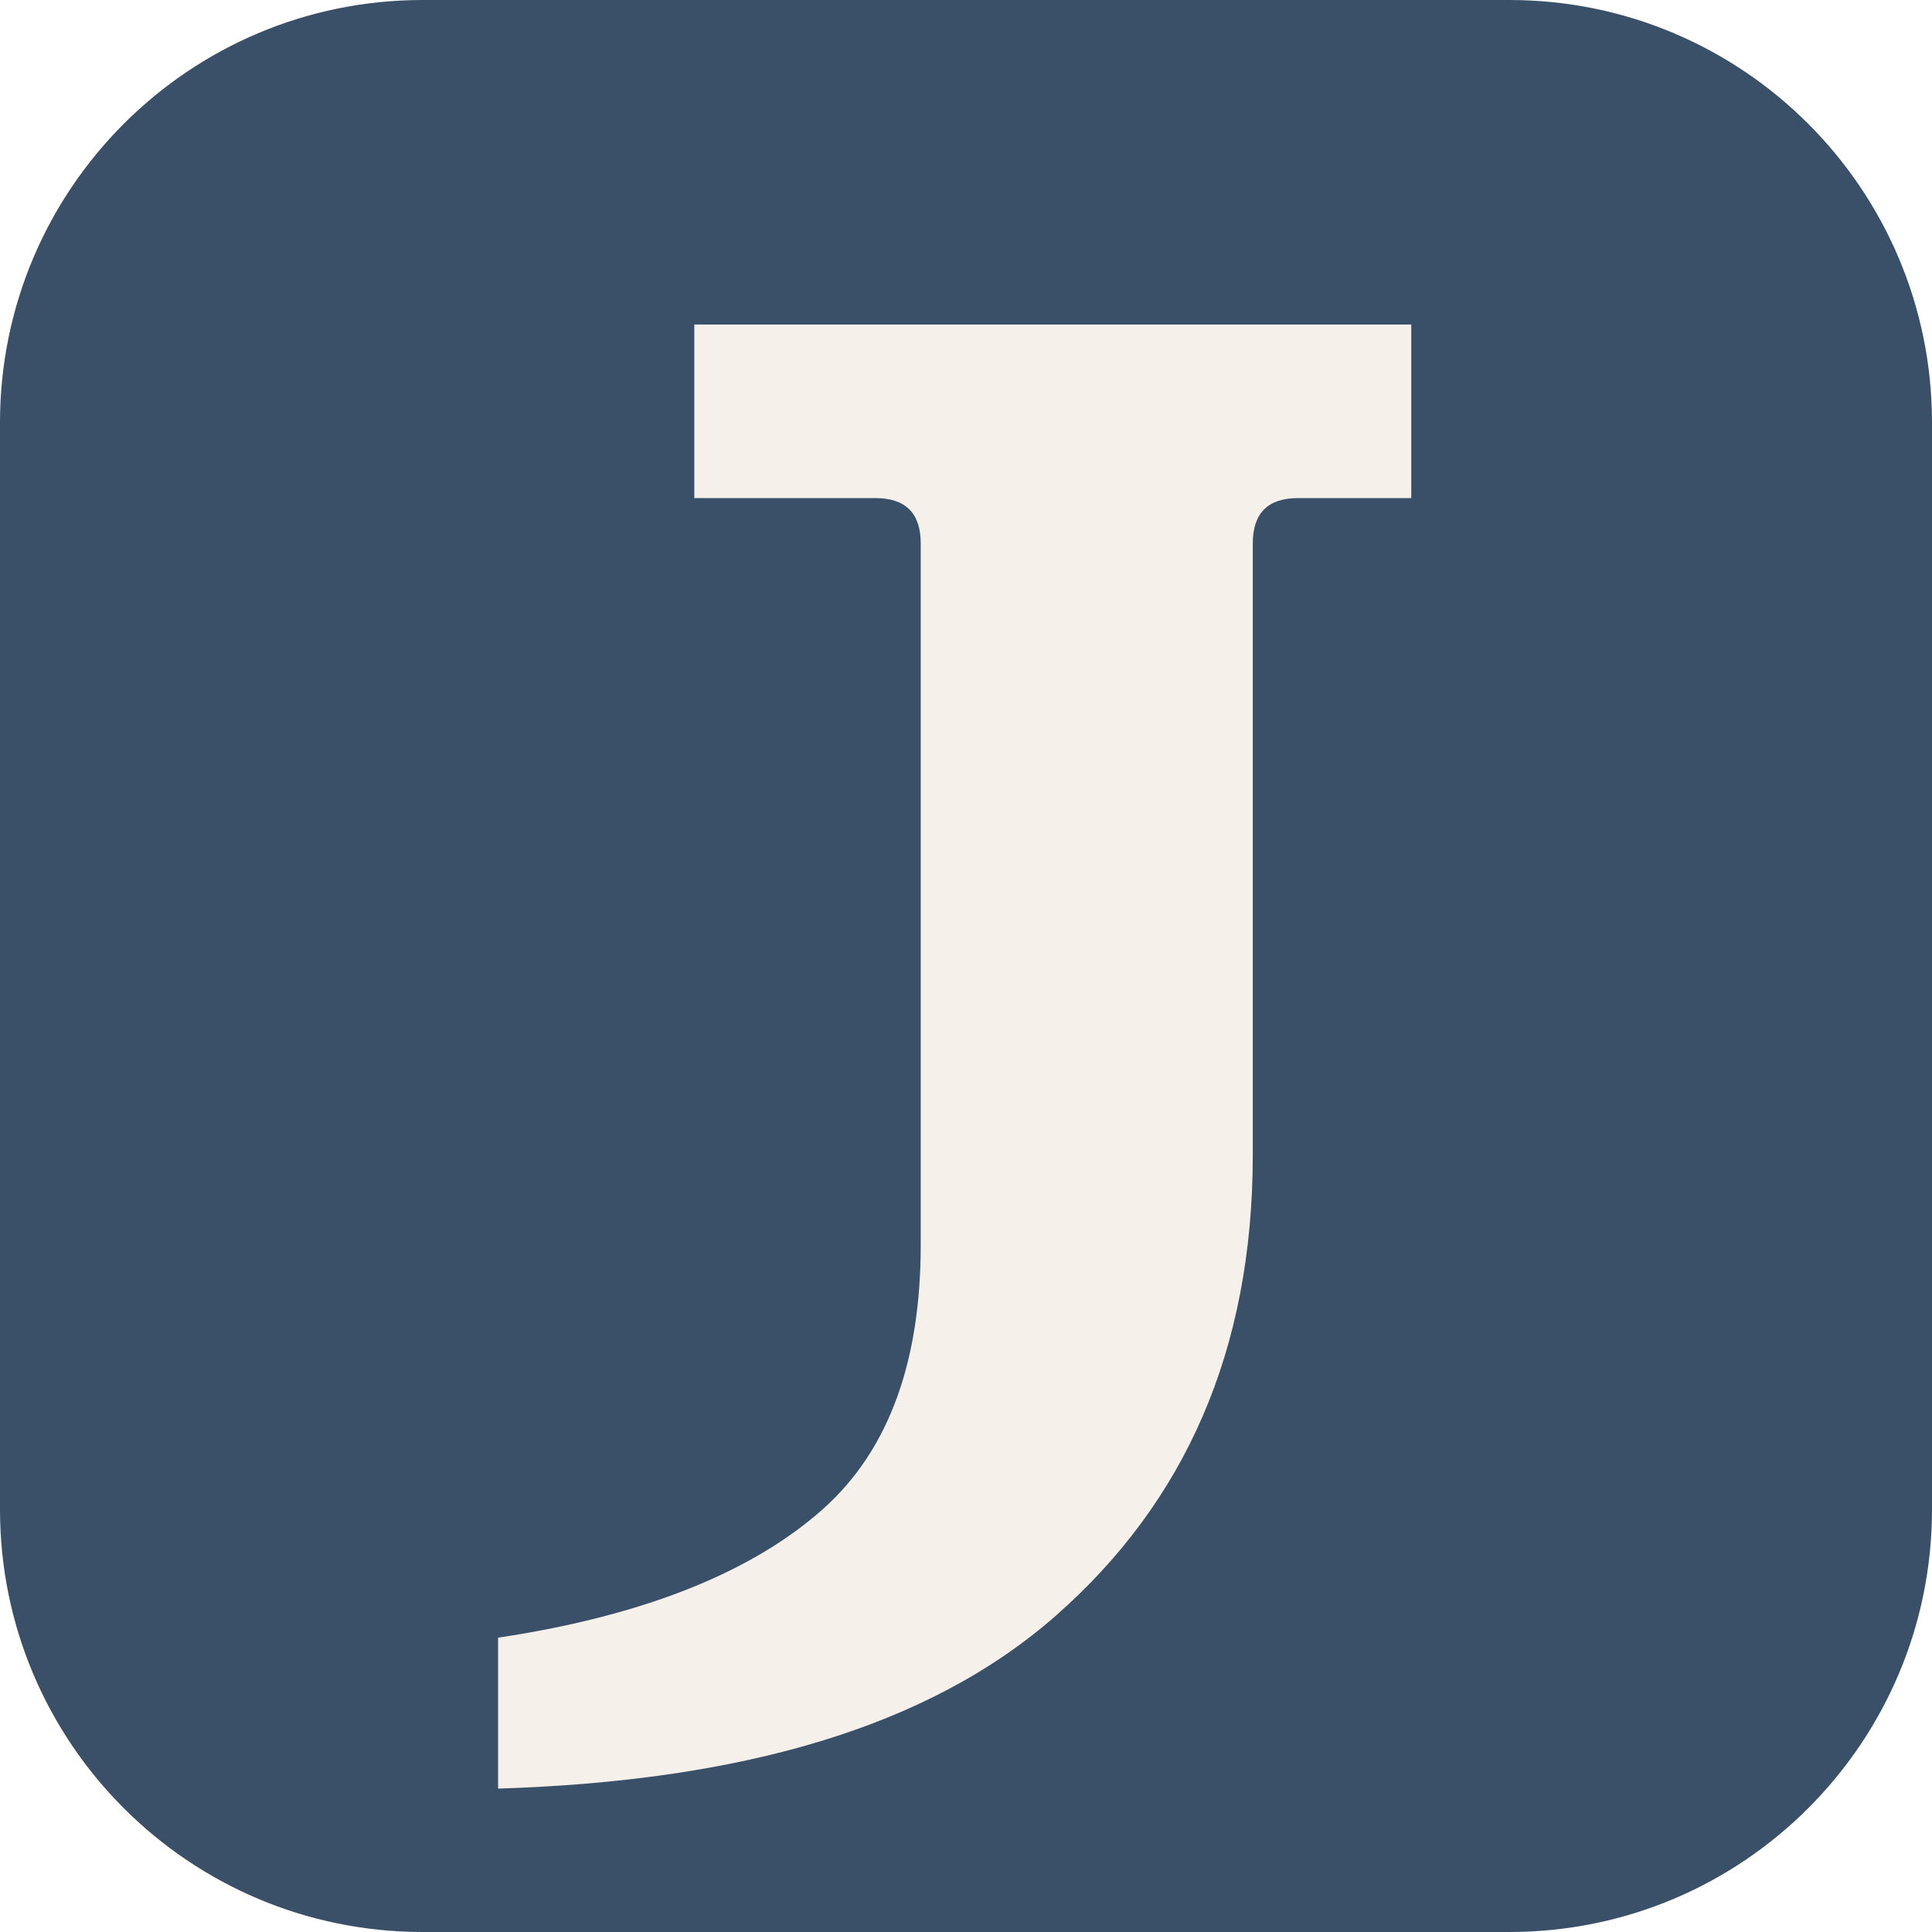
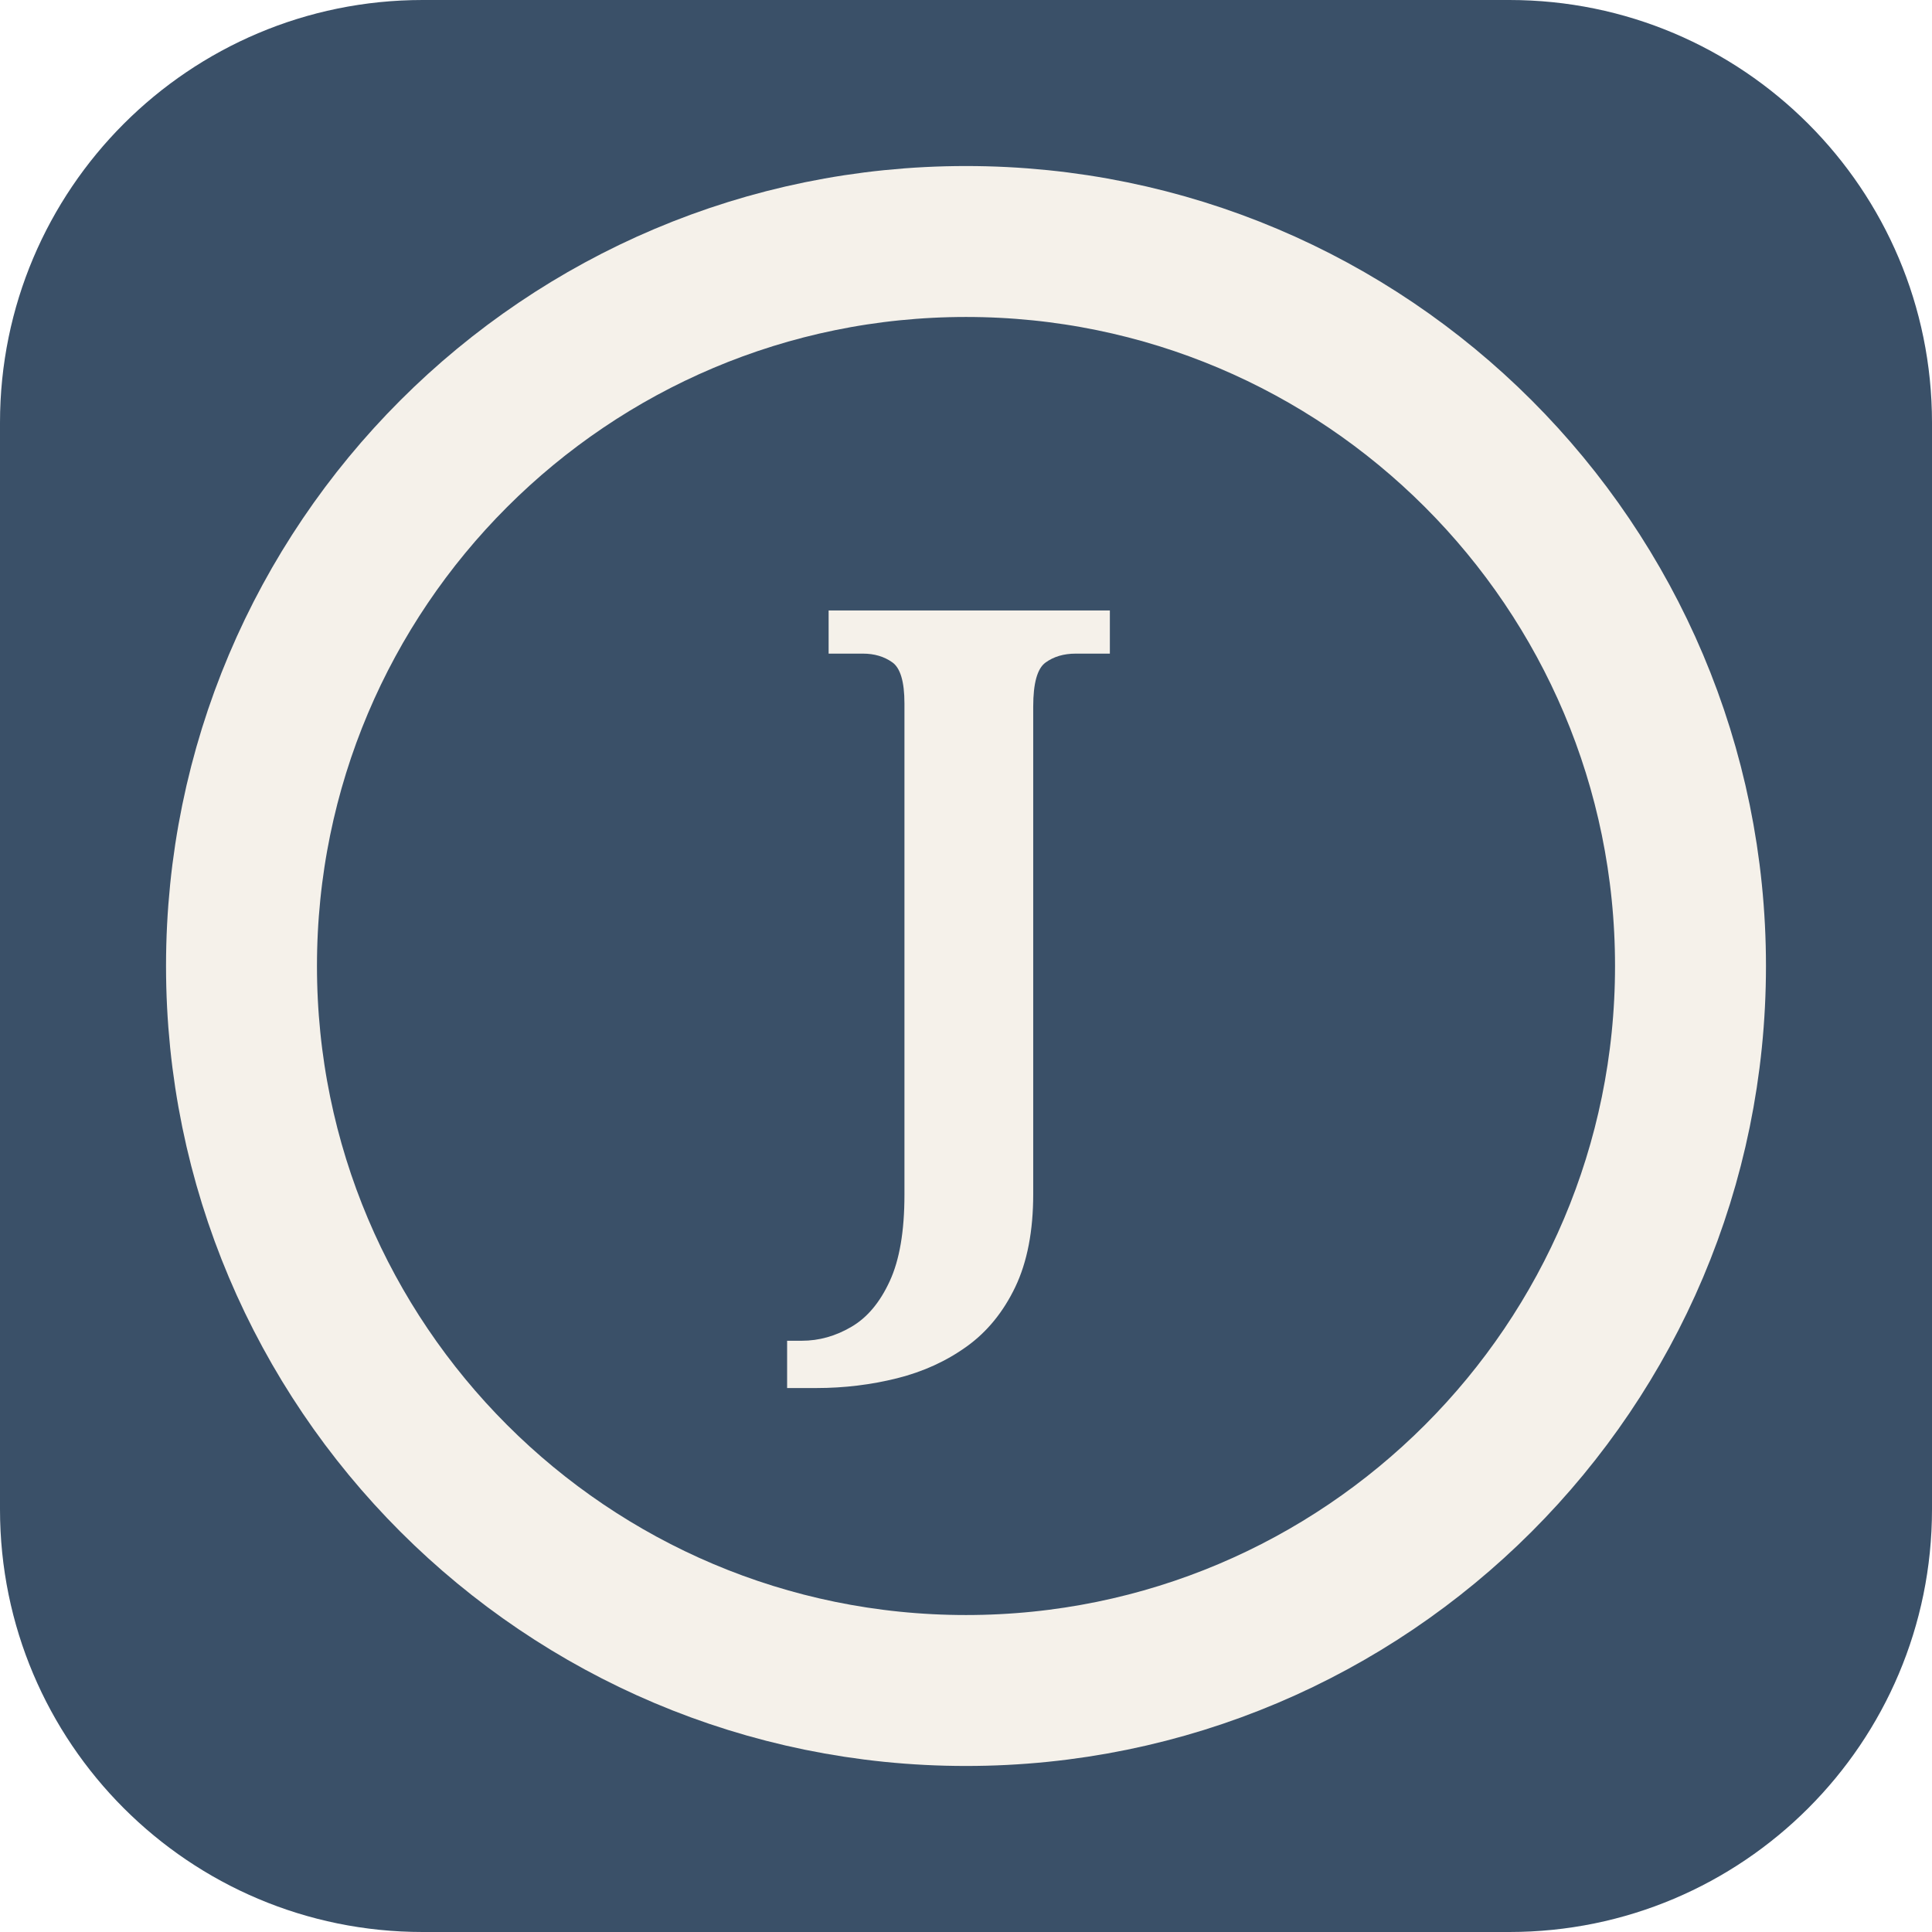
<svg xmlns="http://www.w3.org/2000/svg" viewBox="0 0 256 256" role="img" aria-labelledby="title">
  <rect width="256" height="256" rx="56" fill="#3a5068" />
-   <path d="M187 43H92v23h24c4 0 6 2 6 6v93c0 15-4 27-13 35-9 8-23 14-43 17v20c32-1 57-8 74-23 17-15 26-35 26-61V72c0-4 2-6 6-6h15V43Z" fill="#F5F1EA" />
+   <circle cx="128" cy="128" r="96" fill="none" stroke="#F5F1EA" stroke-width="20" />
+   <text x="128" y="158" font-family="Georgia,serif" font-size="108" font-weight="700" fill="#F5F1EA" text-anchor="middle">J</text>
</svg>
